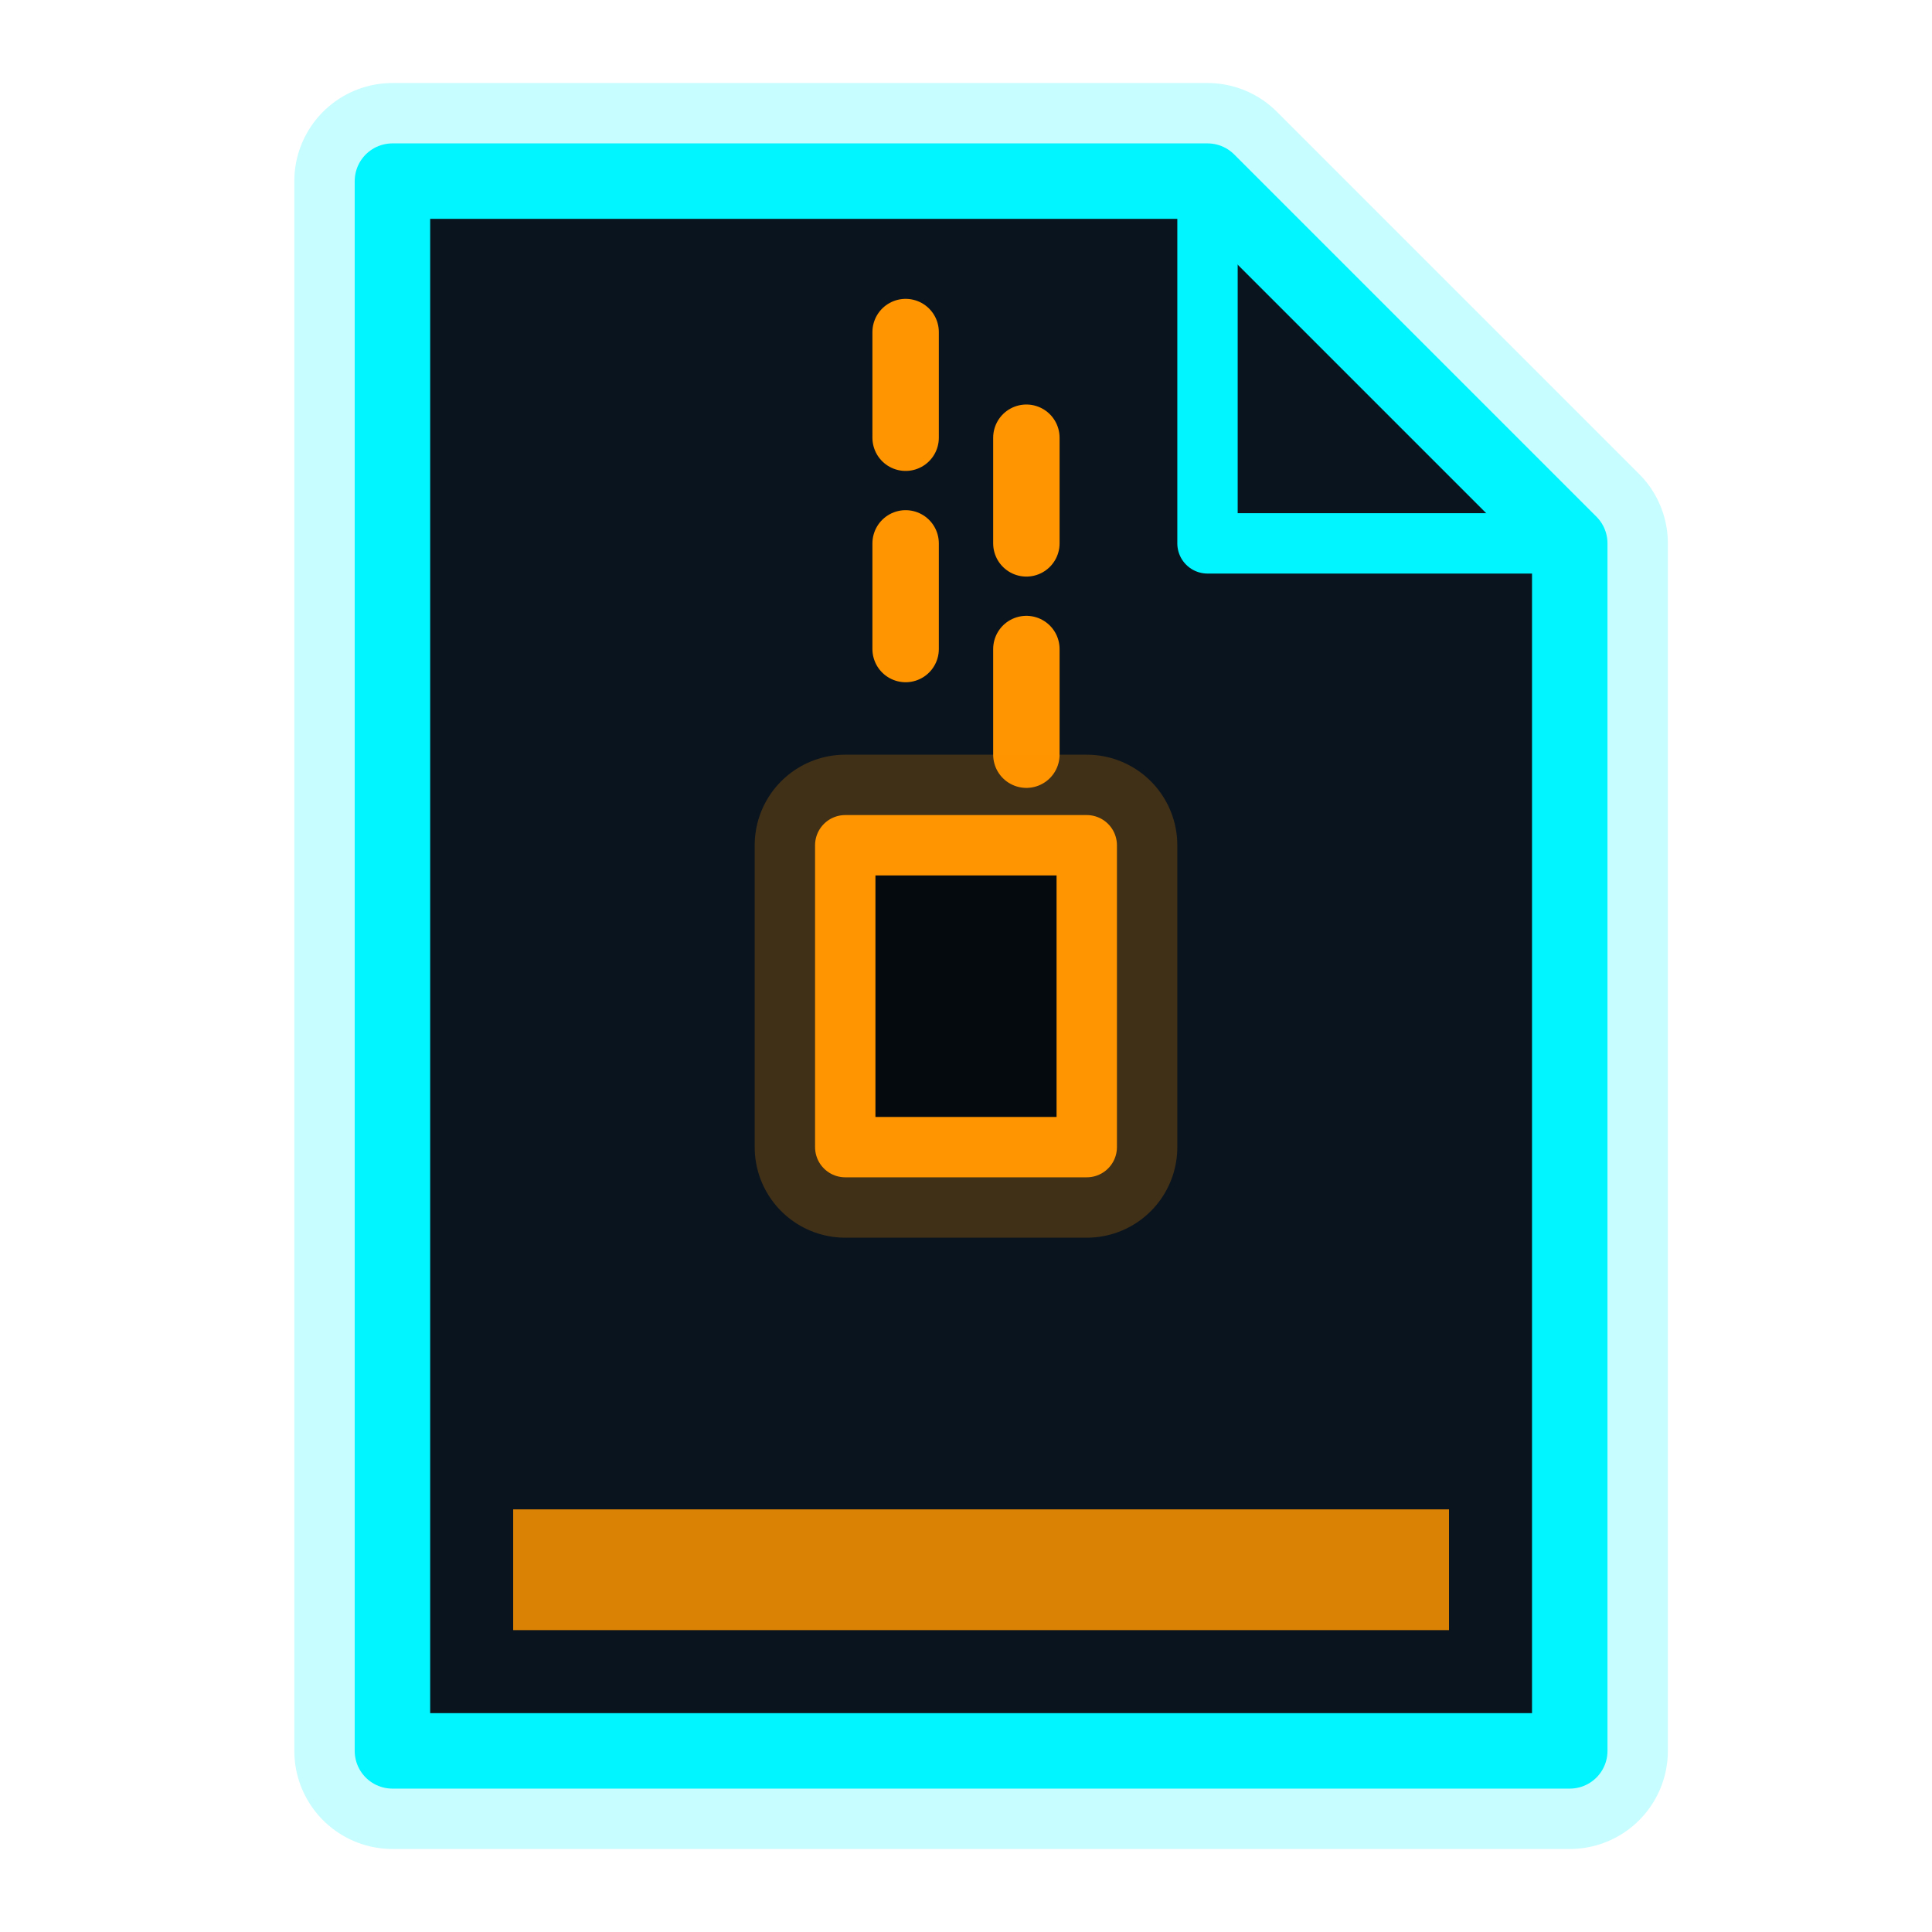
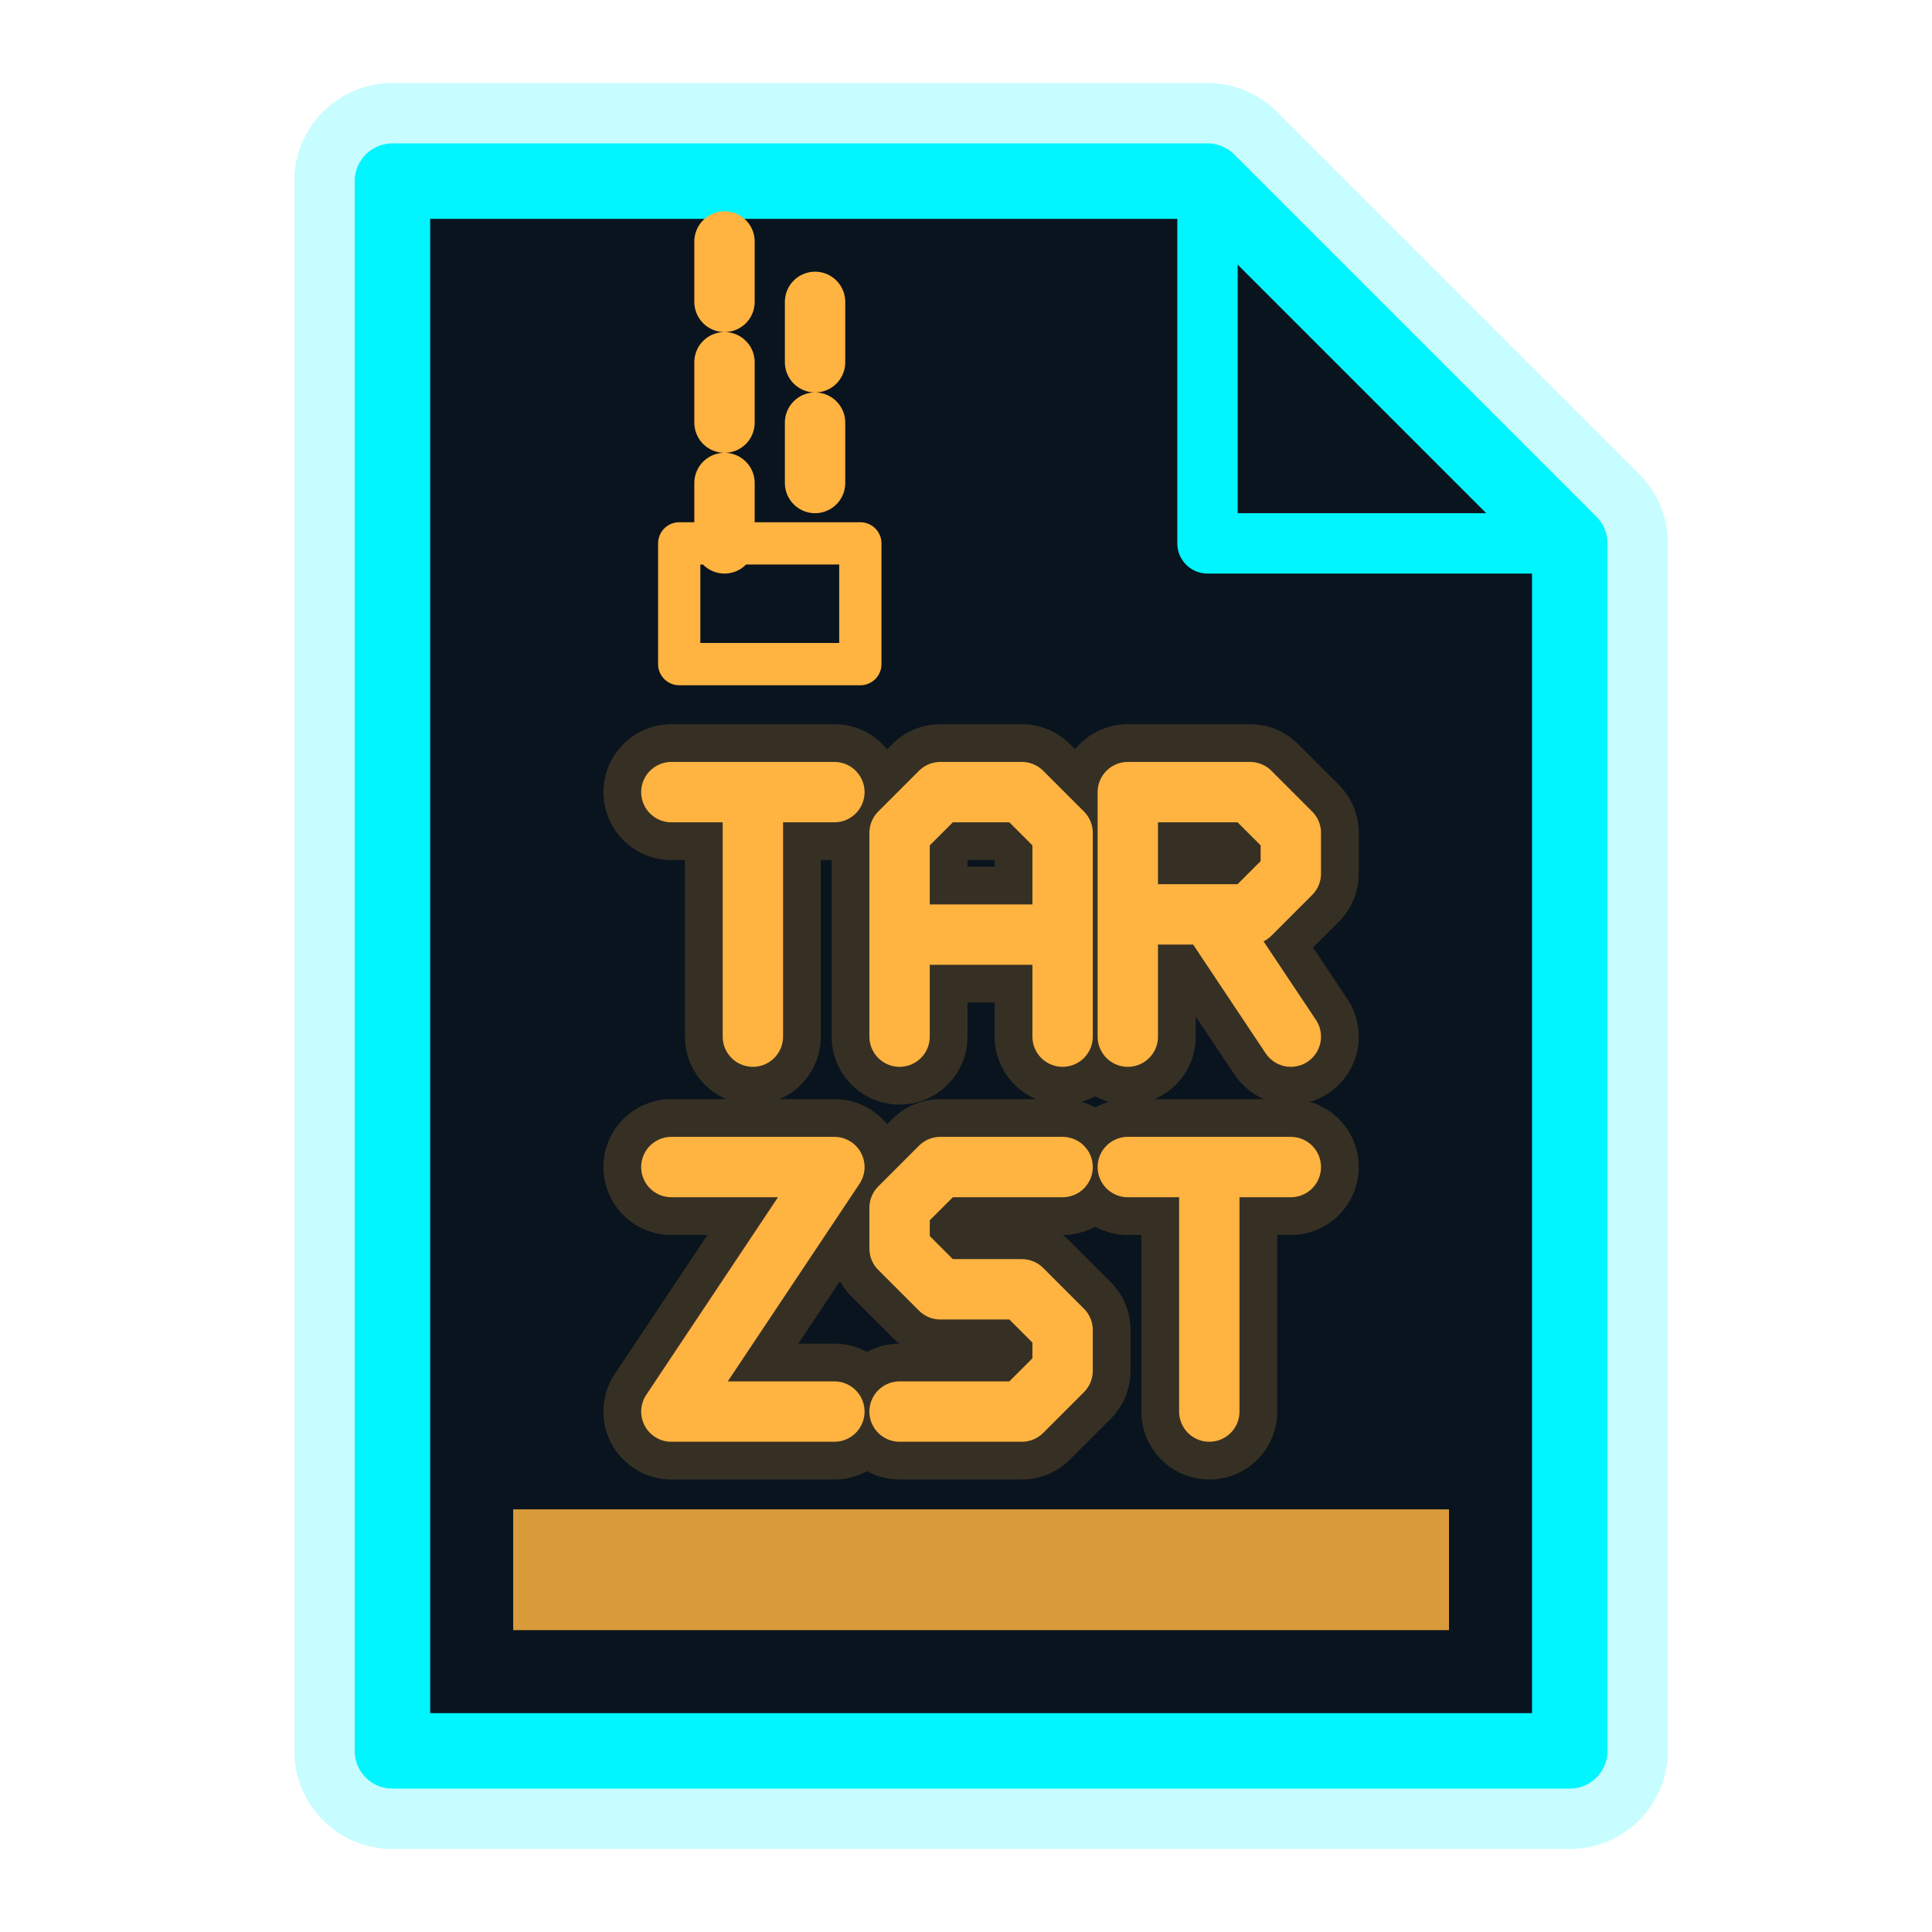
<svg xmlns="http://www.w3.org/2000/svg" width="64" height="64" viewBox="0 0 64 64">
  <path d="M13 6 H40 L52 18 V58 H13 Z" fill="none" stroke="#00F5FF" stroke-opacity=".22" stroke-width="6.5" stroke-linejoin="round" stroke-linecap="round" />
  <path d="M13 6 H40 L52 18 V58 H13 Z" fill="#0A141E" stroke="#00F5FF" stroke-width="2.5" stroke-linejoin="round" stroke-linecap="round" />
  <path d="M40 6 V18 H52" fill="none" stroke="#00F5FF" stroke-width="2" stroke-opacity="1" stroke-linejoin="round" stroke-linecap="round" />
-   <path d="M30 11 V14.5 M34 14.5 V18 M30 18 V21.5 M34 21.5 V25" fill="none" stroke="#FF9500" stroke-width="2.2" stroke-opacity="1" stroke-linejoin="round" stroke-linecap="round" />
-   <path d="M28 28 H36 V38 H28 Z" fill="none" stroke="#FF9500" stroke-opacity=".22" stroke-width="6" stroke-linejoin="round" stroke-linecap="round" />
-   <path d="M28 28 H36 V38 H28 Z" fill="#050A0E" stroke="#FF9500" stroke-width="2" stroke-linejoin="round" stroke-linecap="round" />
-   <path d="M17 50 H48 V54 H17 Z" fill="#FF9500" fill-opacity=".85" />
+   <path d="M24 8 V10 M27 10 V12 M24 12 V14 M27 14 V16 M24 16 V18" fill="none" stroke="#FFB340" stroke-width="2" stroke-opacity="1" stroke-linejoin="round" stroke-linecap="round" />
+   <path d="M22.5 18 H28.5 V22 H22.5 Z" fill="none" stroke="#FFB340" stroke-width="1.4" stroke-opacity="1" stroke-linejoin="round" stroke-linecap="round" />
+   <path d="M22.24 26.24 L27.64 26.24 M24.94 26.24 L24.94 34.34 M29.80 34.34 L29.80 27.59 L31.15 26.24 L33.85 26.24 L35.20 27.59 L35.20 34.34 M29.80 30.96 L35.20 30.96 M37.36 34.34 L37.36 26.24 L41.41 26.24 L42.76 27.59 L42.76 28.94 L41.41 30.29 L37.36 30.29 M40.06 30.29 L42.76 34.34 M22.24 38.66 L27.64 38.66 L22.24 46.76 L27.64 46.76 M35.20 38.66 L31.15 38.66 L29.80 40.01 L29.80 41.36 L31.15 42.71 L33.85 42.71 L35.20 44.06 L35.20 45.41 L33.85 46.76 L29.80 46.76 M37.36 38.66 L42.76 38.66 M40.06 38.66 L40.06 46.76" fill="none" stroke="#FFB340" stroke-width="4.5" stroke-opacity="0.18" stroke-linejoin="round" stroke-linecap="round" />
+   <path d="M22.24 26.24 L27.64 26.24 M24.94 26.24 L24.94 34.34 M29.80 34.34 L29.80 27.59 L31.15 26.24 L33.85 26.24 L35.20 27.59 L35.20 34.34 M29.80 30.96 L35.20 30.96 M37.36 34.34 L37.36 26.24 L41.41 26.24 L42.76 27.59 L42.76 28.94 L41.41 30.29 L37.36 30.29 M40.06 30.29 L42.76 34.34 M22.24 38.66 L27.64 38.66 L22.24 46.76 L27.64 46.76 M35.20 38.66 L31.15 38.66 L29.80 40.01 L29.80 41.36 L31.15 42.71 L33.85 42.71 L35.20 44.06 L35.20 45.41 L33.85 46.76 L29.80 46.76 M37.36 38.66 L42.76 38.66 M40.06 38.66 L40.06 46.76" fill="none" stroke="#FFB340" stroke-width="2" stroke-opacity="1" stroke-linejoin="round" stroke-linecap="round" />
+   <path d="M17 50 H48 V54 H17 Z" fill="#FFB340" fill-opacity=".85" />
</svg>
